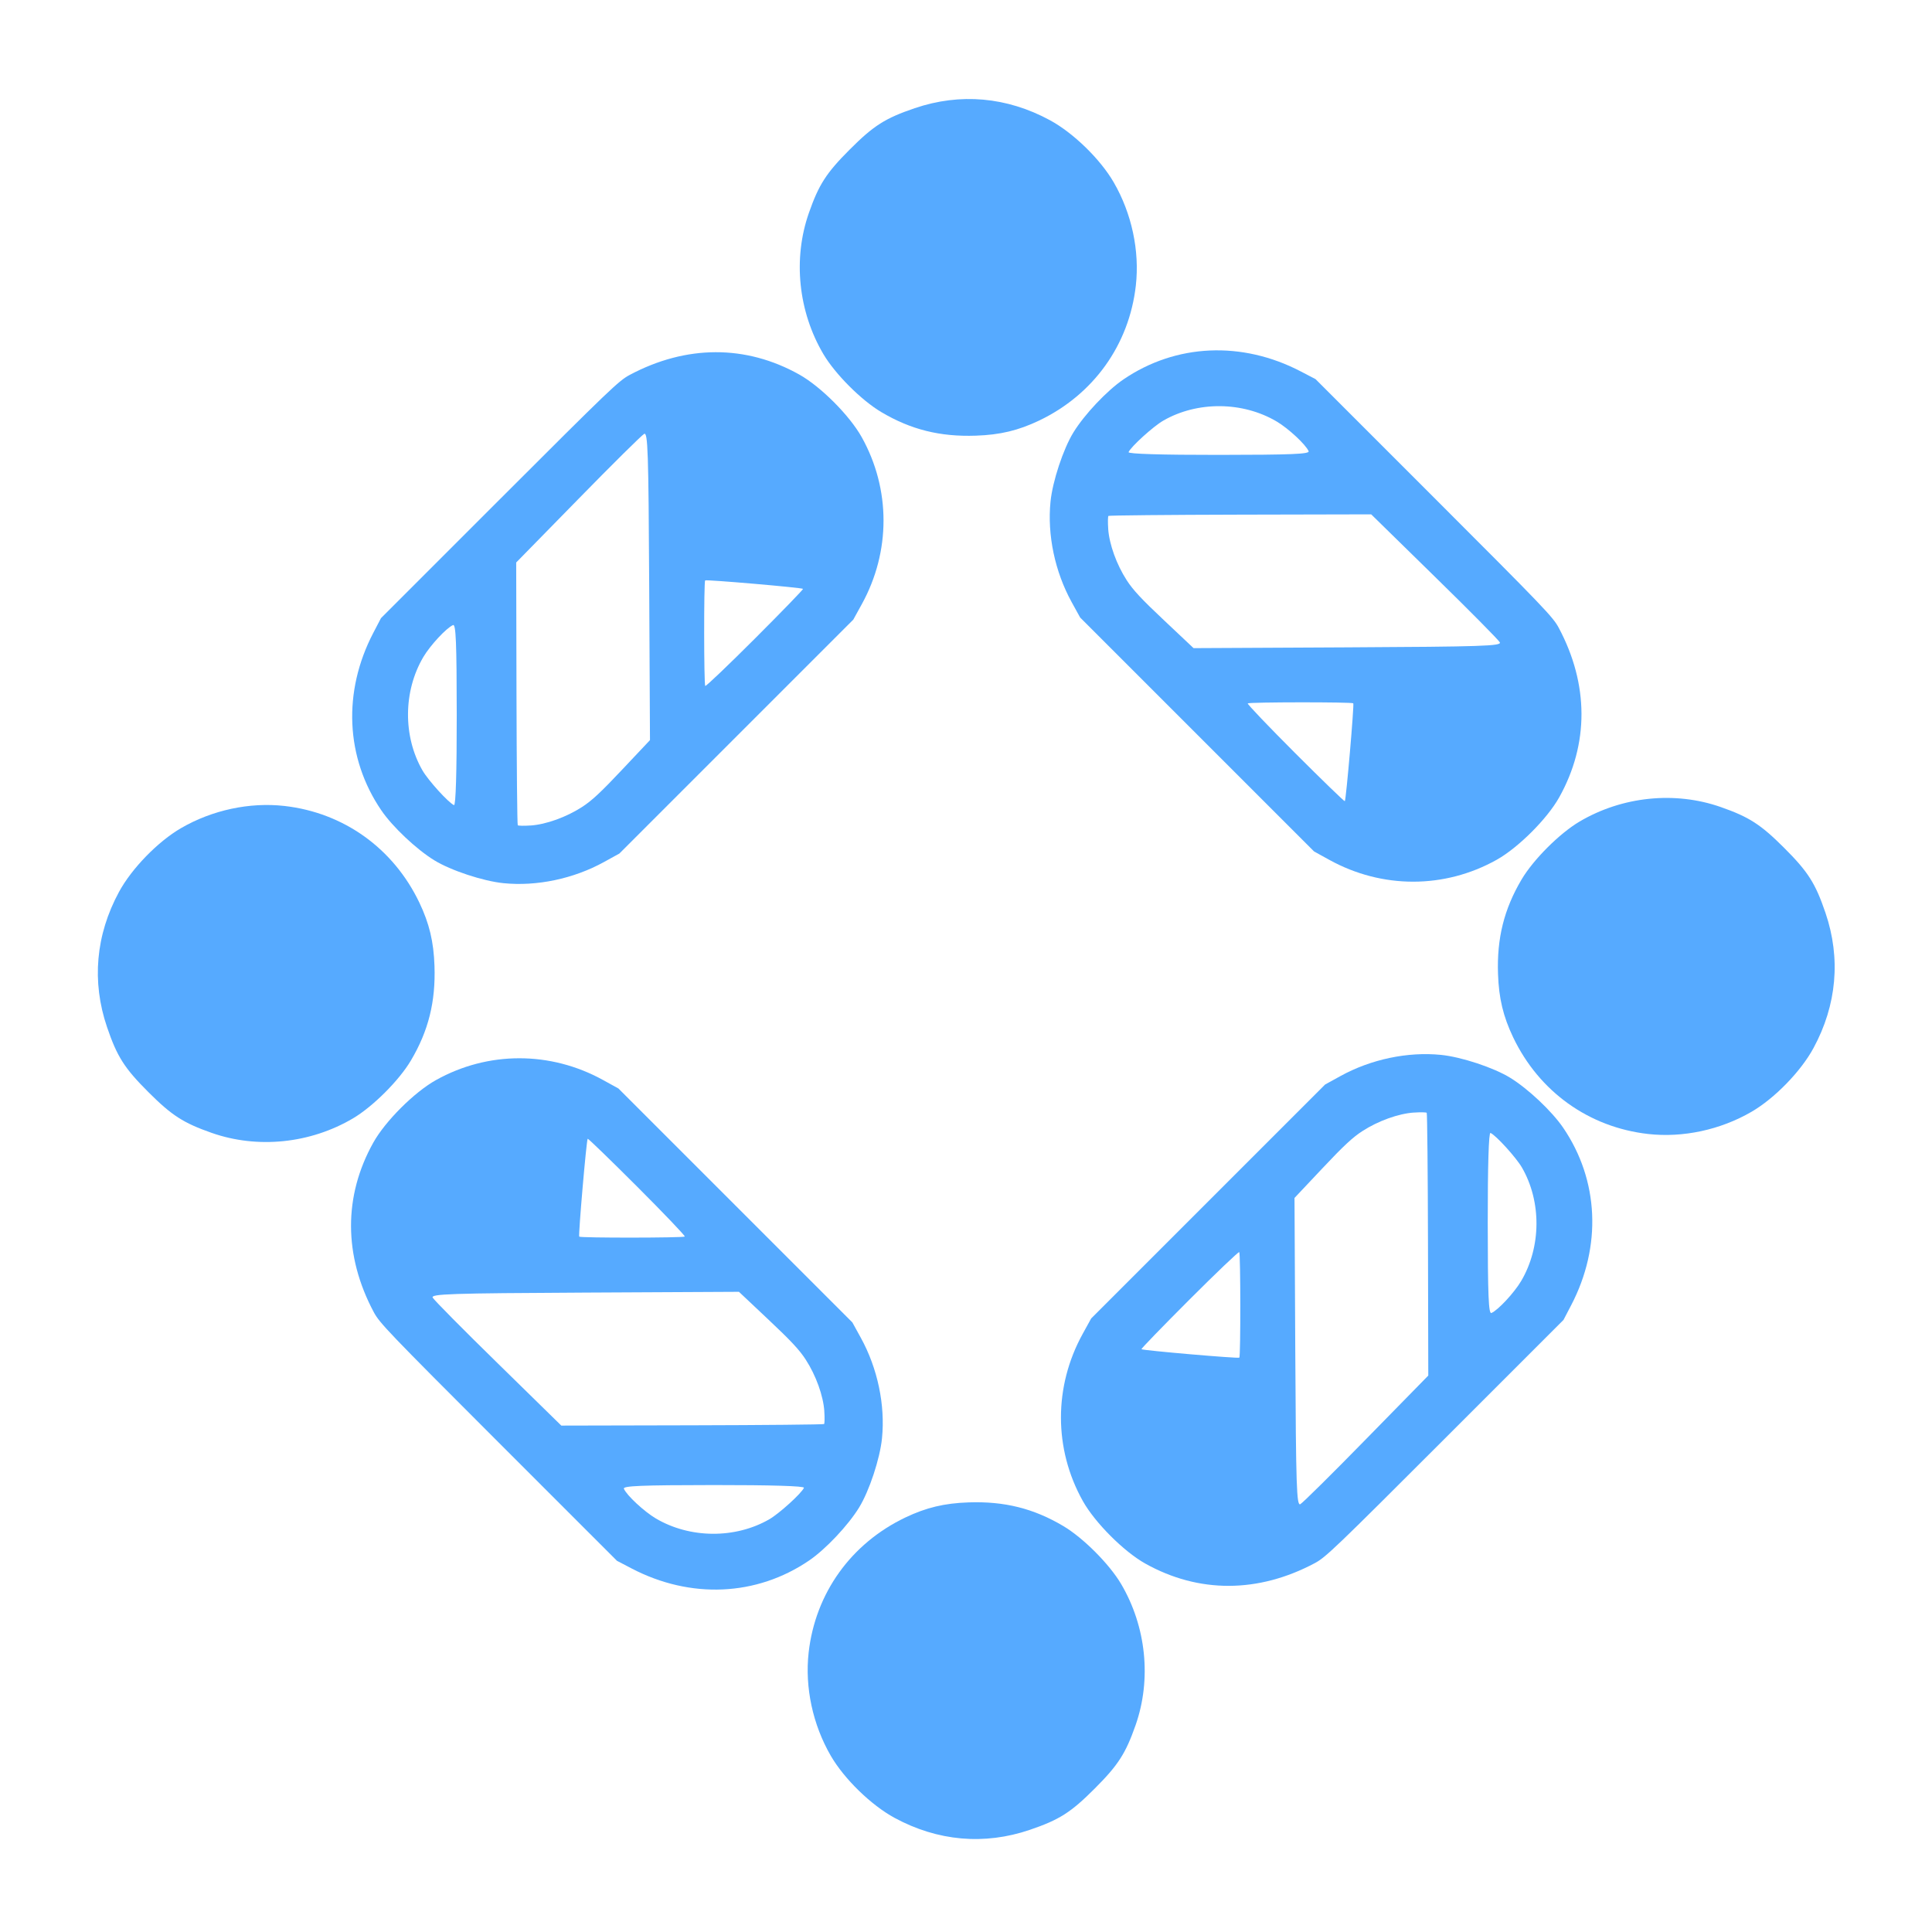
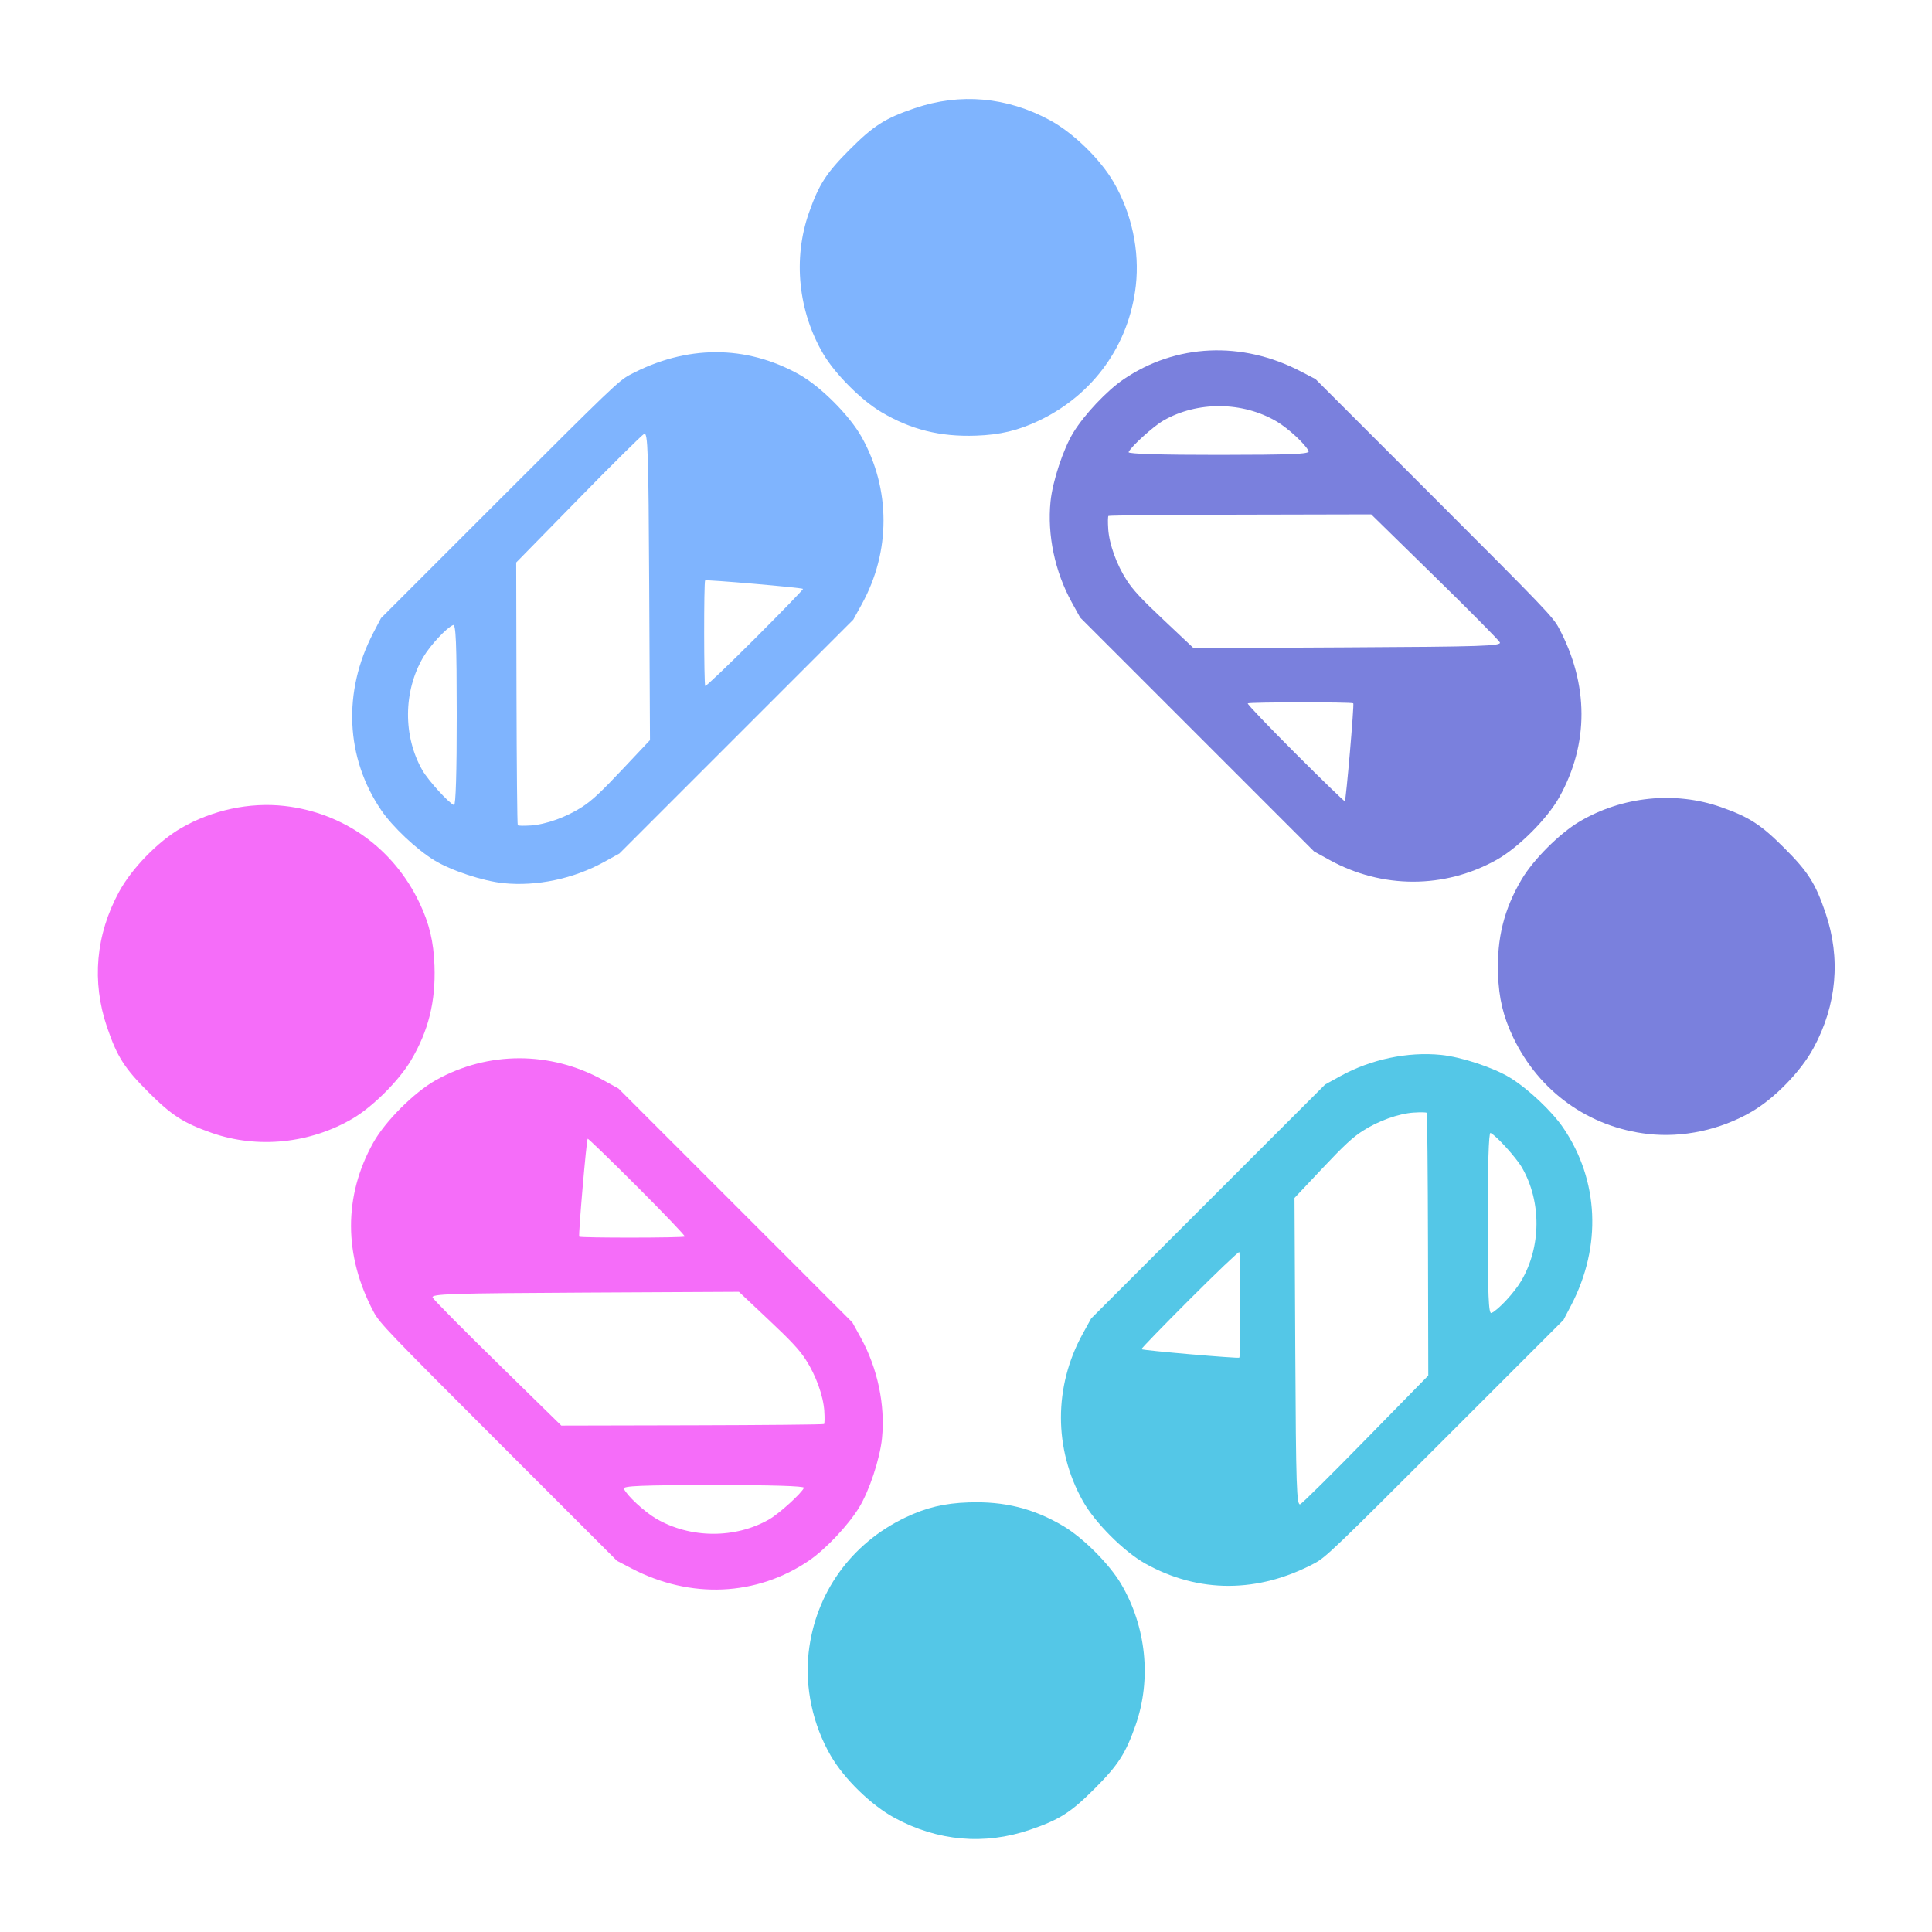
<svg xmlns="http://www.w3.org/2000/svg" width="42" height="42">
  <g>
    <g transform="rotate(-45, 21.0701, 21.1317)" id="svg_8">
-       <path id="svg_1" d="m9.348,13.908c-1.044,-0.269 -1.937,-0.996 -2.395,-1.949c-0.282,-0.587 -0.346,-0.88 -0.346,-1.599c-0.001,-0.737 0.064,-1.028 0.364,-1.637c0.461,-0.936 1.242,-1.59 2.262,-1.893c0.555,-0.165 1.373,-0.176 1.936,-0.026c0.755,0.201 1.452,0.652 1.927,1.247c0.808,1.014 1.025,2.326 0.589,3.561c-0.168,0.474 -0.38,0.82 -0.741,1.206c-0.531,0.569 -1.092,0.906 -1.817,1.091c-0.489,0.125 -1.292,0.124 -1.779,-0.001l0,0zm3.319,5.419c0,-0.824 -0.011,-1.498 -0.024,-1.498c-0.039,0 -1.635,1.343 -1.635,1.375c0,0.042 1.582,1.621 1.624,1.621c0.019,0 0.035,-0.674 0.035,-1.498l0,0zm-0.574,6.327c0.222,-0.255 0.42,-0.677 0.506,-1.076c0.053,-0.247 0.063,-0.515 0.042,-1.195l-0.026,-0.876l-2.383,-2.359c-2.076,-2.055 -2.387,-2.346 -2.414,-2.259c-0.017,0.055 -0.022,0.965 -0.01,2.022l0.02,1.922l2.016,2.007c1.109,1.104 2.03,2.007 2.047,2.008c0.017,0.001 0.108,-0.087 0.202,-0.195l0,0zm-1.492,0.864c0.039,-0.015 -0.461,-0.546 -1.344,-1.428c-1.113,-1.111 -1.413,-1.388 -1.438,-1.324c-0.058,0.146 -0.039,0.662 0.035,0.949c0.215,0.832 0.905,1.533 1.73,1.755c0.242,0.065 0.894,0.097 1.018,0.049l0,0zm-1.038,1.198c-1.356,-0.257 -2.417,-1.227 -2.85,-2.605l-0.108,-0.344l0,-3.642c0,-3.397 0.006,-3.661 0.084,-3.919c0.406,-1.333 1.319,-2.251 2.599,-2.613c0.515,-0.146 1.406,-0.145 1.924,0.002c1.247,0.353 2.207,1.312 2.57,2.568l0.106,0.366l0,3.596l0,3.596l-0.106,0.366c-0.21,0.726 -0.657,1.411 -1.22,1.871c-0.345,0.282 -1.005,0.614 -1.416,0.712c-0.444,0.106 -1.154,0.127 -1.583,0.046l0,0z" stroke-linecap="null" stroke-linejoin="null" stroke-dasharray="null" stroke-width="0" stroke="#bf00bf" fill="#56aaff" />
-       <path id="svg_4" d="m28.327,9.392c0.269,-1.044 0.996,-1.937 1.949,-2.395c0.587,-0.282 0.88,-0.346 1.599,-0.346c0.737,-0.001 1.028,0.064 1.637,0.364c0.936,0.461 1.59,1.242 1.893,2.262c0.165,0.555 0.176,1.373 0.026,1.936c-0.201,0.755 -0.652,1.452 -1.247,1.927c-1.014,0.808 -2.326,1.025 -3.561,0.589c-0.474,-0.168 -0.82,-0.38 -1.206,-0.741c-0.569,-0.531 -0.906,-1.092 -1.091,-1.817c-0.125,-0.489 -0.124,-1.292 0.001,-1.779l0,0zm-5.419,3.319c0.824,0 1.498,-0.011 1.498,-0.024c0,-0.039 -1.343,-1.635 -1.375,-1.635c-0.042,0 -1.621,1.582 -1.621,1.624c0,0.019 0.674,0.035 1.498,0.035l0,0zm-6.327,-0.574c0.255,0.222 0.677,0.42 1.076,0.506c0.247,0.053 0.515,0.063 1.195,0.042l0.876,-0.026l2.359,-2.383c2.055,-2.076 2.346,-2.387 2.259,-2.414c-0.055,-0.017 -0.965,-0.022 -2.022,-0.01l-1.922,0.02l-2.007,2.016c-1.104,1.109 -2.007,2.03 -2.008,2.047c-0.001,0.017 0.087,0.108 0.195,0.202l0,0zm-0.864,-1.492c0.015,0.039 0.546,-0.461 1.428,-1.344c1.111,-1.113 1.388,-1.413 1.324,-1.438c-0.146,-0.058 -0.662,-0.039 -0.949,0.035c-0.832,0.215 -1.533,0.905 -1.755,1.73c-0.065,0.242 -0.097,0.894 -0.049,1.018l0,0zm-1.198,-1.038c0.257,-1.356 1.227,-2.417 2.605,-2.85l0.344,-0.108l3.642,0c3.397,0 3.661,0.006 3.919,0.084c1.333,0.406 2.251,1.319 2.613,2.599c0.146,0.515 0.145,1.406 -0.002,1.924c-0.353,1.247 -1.312,2.207 -2.568,2.57l-0.366,0.106l-3.596,0l-3.596,0l-0.366,-0.106c-0.726,-0.21 -1.411,-0.657 -1.871,-1.22c-0.282,-0.345 -0.614,-1.005 -0.712,-1.416c-0.106,-0.444 -0.127,-1.154 -0.046,-1.583l0,0z" stroke-linecap="null" stroke-linejoin="null" stroke-dasharray="null" stroke-width="0" stroke="#00ff00" fill="#56aaff" />
-       <path id="svg_5" d="m32.765,28.2c1.044,0.269 1.937,0.996 2.395,1.949c0.282,0.587 0.346,0.88 0.346,1.599c0.001,0.737 -0.064,1.028 -0.364,1.637c-0.461,0.936 -1.242,1.59 -2.262,1.893c-0.555,0.165 -1.373,0.176 -1.936,0.026c-0.755,-0.201 -1.452,-0.652 -1.927,-1.247c-0.808,-1.014 -1.025,-2.326 -0.589,-3.561c0.168,-0.474 0.38,-0.82 0.741,-1.206c0.531,-0.569 1.092,-0.906 1.817,-1.091c0.489,-0.125 1.292,-0.124 1.779,0.001l0,0zm-3.319,-5.419c0,0.824 0.011,1.498 0.024,1.498c0.039,0 1.635,-1.343 1.635,-1.375c0,-0.042 -1.582,-1.621 -1.624,-1.621c-0.019,0 -0.035,0.674 -0.035,1.498l0,0zm0.574,-6.327c-0.222,0.255 -0.42,0.677 -0.506,1.076c-0.053,0.247 -0.063,0.515 -0.042,1.195l0.026,0.876l2.383,2.359c2.076,2.055 2.387,2.346 2.414,2.259c0.017,-0.055 0.022,-0.965 0.01,-2.022l-0.02,-1.922l-2.016,-2.007c-1.109,-1.104 -2.03,-2.007 -2.047,-2.008c-0.017,-0.001 -0.108,0.087 -0.202,0.195l0,0zm1.492,-0.864c-0.039,0.015 0.461,0.546 1.344,1.428c1.113,1.111 1.413,1.388 1.438,1.324c0.058,-0.146 0.039,-0.662 -0.035,-0.949c-0.215,-0.832 -0.905,-1.533 -1.73,-1.755c-0.242,-0.065 -0.894,-0.097 -1.018,-0.049l0,0zm1.038,-1.198c1.356,0.257 2.417,1.227 2.85,2.605l0.108,0.344l0,3.642c0,3.397 -0.006,3.661 -0.084,3.919c-0.406,1.333 -1.319,2.251 -2.599,2.613c-0.515,0.146 -1.406,0.145 -1.924,-0.002c-1.247,-0.353 -2.207,-1.312 -2.57,-2.568l-0.106,-0.366l0,-3.596l0,-3.596l0.106,-0.366c0.21,-0.726 0.657,-1.411 1.22,-1.871c0.345,-0.282 1.005,-0.614 1.416,-0.712c0.444,-0.106 1.154,-0.127 1.583,-0.046l0,0z" stroke-linecap="null" stroke-linejoin="null" stroke-dasharray="null" stroke-width="0" stroke="#cccccc" fill="#56aaff" />
-       <path id="svg_6" d="m13.999,32.871c-0.269,1.044 -0.996,1.937 -1.949,2.395c-0.587,0.282 -0.88,0.346 -1.599,0.346c-0.737,0.001 -1.028,-0.064 -1.637,-0.364c-0.936,-0.461 -1.59,-1.242 -1.893,-2.262c-0.165,-0.555 -0.176,-1.373 -0.026,-1.936c0.201,-0.755 0.652,-1.452 1.247,-1.927c1.014,-0.808 2.326,-1.025 3.561,-0.589c0.474,0.168 0.82,0.38 1.206,0.741c0.569,0.531 0.906,1.092 1.091,1.817c0.125,0.489 0.124,1.292 -0.001,1.779l0,0zm5.419,-3.319c-0.824,0 -1.498,0.011 -1.498,0.024c0,0.039 1.343,1.635 1.375,1.635c0.042,0 1.621,-1.582 1.621,-1.624c0,-0.019 -0.674,-0.035 -1.498,-0.035l0,0zm6.327,0.574c-0.255,-0.222 -0.677,-0.42 -1.076,-0.506c-0.247,-0.053 -0.515,-0.063 -1.195,-0.042l-0.876,0.026l-2.359,2.383c-2.055,2.076 -2.346,2.387 -2.259,2.414c0.055,0.017 0.965,0.022 2.022,0.01l1.922,-0.02l2.007,-2.016c1.104,-1.109 2.007,-2.03 2.008,-2.047c0.001,-0.017 -0.087,-0.108 -0.195,-0.202l0,0zm0.864,1.492c-0.015,-0.039 -0.546,0.461 -1.428,1.344c-1.111,1.113 -1.388,1.413 -1.324,1.438c0.146,0.058 0.662,0.039 0.949,-0.035c0.832,-0.215 1.533,-0.905 1.755,-1.73c0.065,-0.242 0.097,-0.894 0.049,-1.018l0,0zm1.198,1.038c-0.257,1.356 -1.227,2.417 -2.605,2.85l-0.344,0.108l-3.642,0c-3.397,0 -3.661,-0.006 -3.919,-0.084c-1.333,-0.406 -2.251,-1.319 -2.613,-2.599c-0.146,-0.515 -0.145,-1.406 0.002,-1.924c0.353,-1.247 1.312,-2.207 2.568,-2.57l0.366,-0.106l3.596,0l3.596,0l0.366,0.106c0.726,0.21 1.411,0.657 1.871,1.22c0.282,0.345 0.614,1.005 0.712,1.416c0.106,0.444 0.127,1.154 0.046,1.583l0,0z" stroke-linecap="null" stroke-linejoin="null" stroke-dasharray="null" stroke-width="0" stroke="#bf00bf" fill="#56aaff" />
+       <path id="svg_1" d="m9.348,13.908c-1.044,-0.269 -1.937,-0.996 -2.395,-1.949c-0.282,-0.587 -0.346,-0.88 -0.346,-1.599c-0.001,-0.737 0.064,-1.028 0.364,-1.637c0.461,-0.936 1.242,-1.59 2.262,-1.893c0.555,-0.165 1.373,-0.176 1.936,-0.026c0.755,0.201 1.452,0.652 1.927,1.247c0.808,1.014 1.025,2.326 0.589,3.561c-0.168,0.474 -0.38,0.82 -0.741,1.206c-0.531,0.569 -1.092,0.906 -1.817,1.091c-0.489,0.125 -1.292,0.124 -1.779,-0.001l0,0zm3.319,5.419c0,-0.824 -0.011,-1.498 -0.024,-1.498c-0.039,0 -1.635,1.343 -1.635,1.375c0,0.042 1.582,1.621 1.624,1.621c0.019,0 0.035,-0.674 0.035,-1.498l0,0zm-0.574,6.327c0.222,-0.255 0.42,-0.677 0.506,-1.076c0.053,-0.247 0.063,-0.515 0.042,-1.195l-0.026,-0.876l-2.383,-2.359c-2.076,-2.055 -2.387,-2.346 -2.414,-2.259c-0.017,0.055 -0.022,0.965 -0.01,2.022l0.02,1.922l2.016,2.007c1.109,1.104 2.03,2.007 2.047,2.008c0.017,0.001 0.108,-0.087 0.202,-0.195l0,0zm-1.492,0.864c0.039,-0.015 -0.461,-0.546 -1.344,-1.428c-1.113,-1.111 -1.413,-1.388 -1.438,-1.324c-0.058,0.146 -0.039,0.662 0.035,0.949c0.215,0.832 0.905,1.533 1.73,1.755c0.242,0.065 0.894,0.097 1.018,0.049l0,0zm-1.038,1.198c-1.356,-0.257 -2.417,-1.227 -2.85,-2.605l-0.108,-0.344l0,-3.642c0,-3.397 0.006,-3.661 0.084,-3.919c0.406,-1.333 1.319,-2.251 2.599,-2.613c0.515,-0.146 1.406,-0.145 1.924,0.002c1.247,0.353 2.207,1.312 2.57,2.568l0.106,0.366l0,3.596l0,3.596l-0.106,0.366c-0.21,0.726 -0.657,1.411 -1.22,1.871c-0.345,0.282 -1.005,0.614 -1.416,0.712c-0.444,0.106 -1.154,0.127 -1.583,0.046l0,0z" stroke-linecap="null" stroke-linejoin="null" stroke-dasharray="null" stroke-width="0" stroke="#bf00bf" fill="#f56df9" />
+       <path id="svg_4" d="m28.327,9.392c0.269,-1.044 0.996,-1.937 1.949,-2.395c0.587,-0.282 0.88,-0.346 1.599,-0.346c0.737,-0.001 1.028,0.064 1.637,0.364c0.936,0.461 1.59,1.242 1.893,2.262c0.165,0.555 0.176,1.373 0.026,1.936c-0.201,0.755 -0.652,1.452 -1.247,1.927c-1.014,0.808 -2.326,1.025 -3.561,0.589c-0.474,-0.168 -0.82,-0.38 -1.206,-0.741c-0.569,-0.531 -0.906,-1.092 -1.091,-1.817c-0.125,-0.489 -0.124,-1.292 0.001,-1.779l0,0zm-5.419,3.319c0.824,0 1.498,-0.011 1.498,-0.024c0,-0.039 -1.343,-1.635 -1.375,-1.635c-0.042,0 -1.621,1.582 -1.621,1.624c0,0.019 0.674,0.035 1.498,0.035l0,0zm-6.327,-0.574c0.255,0.222 0.677,0.42 1.076,0.506c0.247,0.053 0.515,0.063 1.195,0.042l0.876,-0.026l2.359,-2.383c2.055,-2.076 2.346,-2.387 2.259,-2.414c-0.055,-0.017 -0.965,-0.022 -2.022,-0.01l-1.922,0.02l-2.007,2.016c-1.104,1.109 -2.007,2.03 -2.008,2.047c-0.001,0.017 0.087,0.108 0.195,0.202l0,0zm-0.864,-1.492c0.015,0.039 0.546,-0.461 1.428,-1.344c1.111,-1.113 1.388,-1.413 1.324,-1.438c-0.146,-0.058 -0.662,-0.039 -0.949,0.035c-0.832,0.215 -1.533,0.905 -1.755,1.73c-0.065,0.242 -0.097,0.894 -0.049,1.018l0,0zm-1.198,-1.038c0.257,-1.356 1.227,-2.417 2.605,-2.85l0.344,-0.108l3.642,0c3.397,0 3.661,0.006 3.919,0.084c1.333,0.406 2.251,1.319 2.613,2.599c0.146,0.515 0.145,1.406 -0.002,1.924c-0.353,1.247 -1.312,2.207 -2.568,2.57l-0.366,0.106l-3.596,0l-3.596,0l-0.366,-0.106c-0.726,-0.21 -1.411,-0.657 -1.871,-1.22c-0.282,-0.345 -0.614,-1.005 -0.712,-1.416c-0.106,-0.444 -0.127,-1.154 -0.046,-1.583l0,0z" stroke-linecap="null" stroke-linejoin="null" stroke-dasharray="null" stroke-width="0" stroke="#00ff00" fill="#7fb4fe" />
+       <path id="svg_5" d="m32.765,28.2c1.044,0.269 1.937,0.996 2.395,1.949c0.282,0.587 0.346,0.88 0.346,1.599c0.001,0.737 -0.064,1.028 -0.364,1.637c-0.461,0.936 -1.242,1.59 -2.262,1.893c-0.555,0.165 -1.373,0.176 -1.936,0.026c-0.755,-0.201 -1.452,-0.652 -1.927,-1.247c-0.808,-1.014 -1.025,-2.326 -0.589,-3.561c0.168,-0.474 0.38,-0.82 0.741,-1.206c0.531,-0.569 1.092,-0.906 1.817,-1.091c0.489,-0.125 1.292,-0.124 1.779,0.001l0,0zm-3.319,-5.419c0,0.824 0.011,1.498 0.024,1.498c0.039,0 1.635,-1.343 1.635,-1.375c0,-0.042 -1.582,-1.621 -1.624,-1.621c-0.019,0 -0.035,0.674 -0.035,1.498l0,0zm0.574,-6.327c-0.222,0.255 -0.42,0.677 -0.506,1.076c-0.053,0.247 -0.063,0.515 -0.042,1.195l0.026,0.876l2.383,2.359c2.076,2.055 2.387,2.346 2.414,2.259c0.017,-0.055 0.022,-0.965 0.01,-2.022l-0.02,-1.922l-2.016,-2.007c-1.109,-1.104 -2.03,-2.007 -2.047,-2.008c-0.017,-0.001 -0.108,0.087 -0.202,0.195l0,0zm1.492,-0.864c-0.039,0.015 0.461,0.546 1.344,1.428c1.113,1.111 1.413,1.388 1.438,1.324c0.058,-0.146 0.039,-0.662 -0.035,-0.949c-0.215,-0.832 -0.905,-1.533 -1.73,-1.755c-0.242,-0.065 -0.894,-0.097 -1.018,-0.049l0,0zm1.038,-1.198c1.356,0.257 2.417,1.227 2.85,2.605l0.108,0.344l0,3.642c0,3.397 -0.006,3.661 -0.084,3.919c-0.406,1.333 -1.319,2.251 -2.599,2.613c-0.515,0.146 -1.406,0.145 -1.924,-0.002c-1.247,-0.353 -2.207,-1.312 -2.57,-2.568l-0.106,-0.366l0,-3.596l0,-3.596l0.106,-0.366c0.21,-0.726 0.657,-1.411 1.22,-1.871c0.345,-0.282 1.005,-0.614 1.416,-0.712c0.444,-0.106 1.154,-0.127 1.583,-0.046l0,0z" stroke-linecap="null" stroke-linejoin="null" stroke-dasharray="null" stroke-width="0" stroke="#cccccc" fill="#7a80dd" />
+       <path id="svg_6" d="m13.999,32.871c-0.269,1.044 -0.996,1.937 -1.949,2.395c-0.587,0.282 -0.88,0.346 -1.599,0.346c-0.737,0.001 -1.028,-0.064 -1.637,-0.364c-0.936,-0.461 -1.59,-1.242 -1.893,-2.262c-0.165,-0.555 -0.176,-1.373 -0.026,-1.936c0.201,-0.755 0.652,-1.452 1.247,-1.927c1.014,-0.808 2.326,-1.025 3.561,-0.589c0.474,0.168 0.82,0.38 1.206,0.741c0.569,0.531 0.906,1.092 1.091,1.817c0.125,0.489 0.124,1.292 -0.001,1.779l0,0zm5.419,-3.319c-0.824,0 -1.498,0.011 -1.498,0.024c0,0.039 1.343,1.635 1.375,1.635c0.042,0 1.621,-1.582 1.621,-1.624c0,-0.019 -0.674,-0.035 -1.498,-0.035l0,0zm6.327,0.574c-0.255,-0.222 -0.677,-0.42 -1.076,-0.506c-0.247,-0.053 -0.515,-0.063 -1.195,-0.042l-0.876,0.026l-2.359,2.383c-2.055,2.076 -2.346,2.387 -2.259,2.414c0.055,0.017 0.965,0.022 2.022,0.01l1.922,-0.02l2.007,-2.016c1.104,-1.109 2.007,-2.03 2.008,-2.047c0.001,-0.017 -0.087,-0.108 -0.195,-0.202l0,0zm0.864,1.492c-0.015,-0.039 -0.546,0.461 -1.428,1.344c-1.111,1.113 -1.388,1.413 -1.324,1.438c0.146,0.058 0.662,0.039 0.949,-0.035c0.832,-0.215 1.533,-0.905 1.755,-1.73c0.065,-0.242 0.097,-0.894 0.049,-1.018l0,0zm1.198,1.038c-0.257,1.356 -1.227,2.417 -2.605,2.85l-0.344,0.108l-3.642,0c-3.397,0 -3.661,-0.006 -3.919,-0.084c-1.333,-0.406 -2.251,-1.319 -2.613,-2.599c-0.146,-0.515 -0.145,-1.406 0.002,-1.924c0.353,-1.247 1.312,-2.207 2.568,-2.57l0.366,-0.106l3.596,0l3.596,0l0.366,0.106c0.726,0.21 1.411,0.657 1.871,1.22c0.282,0.345 0.614,1.005 0.712,1.416c0.106,0.444 0.127,1.154 0.046,1.583l0,0z" stroke-linecap="null" stroke-linejoin="null" stroke-dasharray="null" stroke-width="0" stroke="#bf00bf" fill="#54c7e7" />
    </g>
  </g>
</svg>
